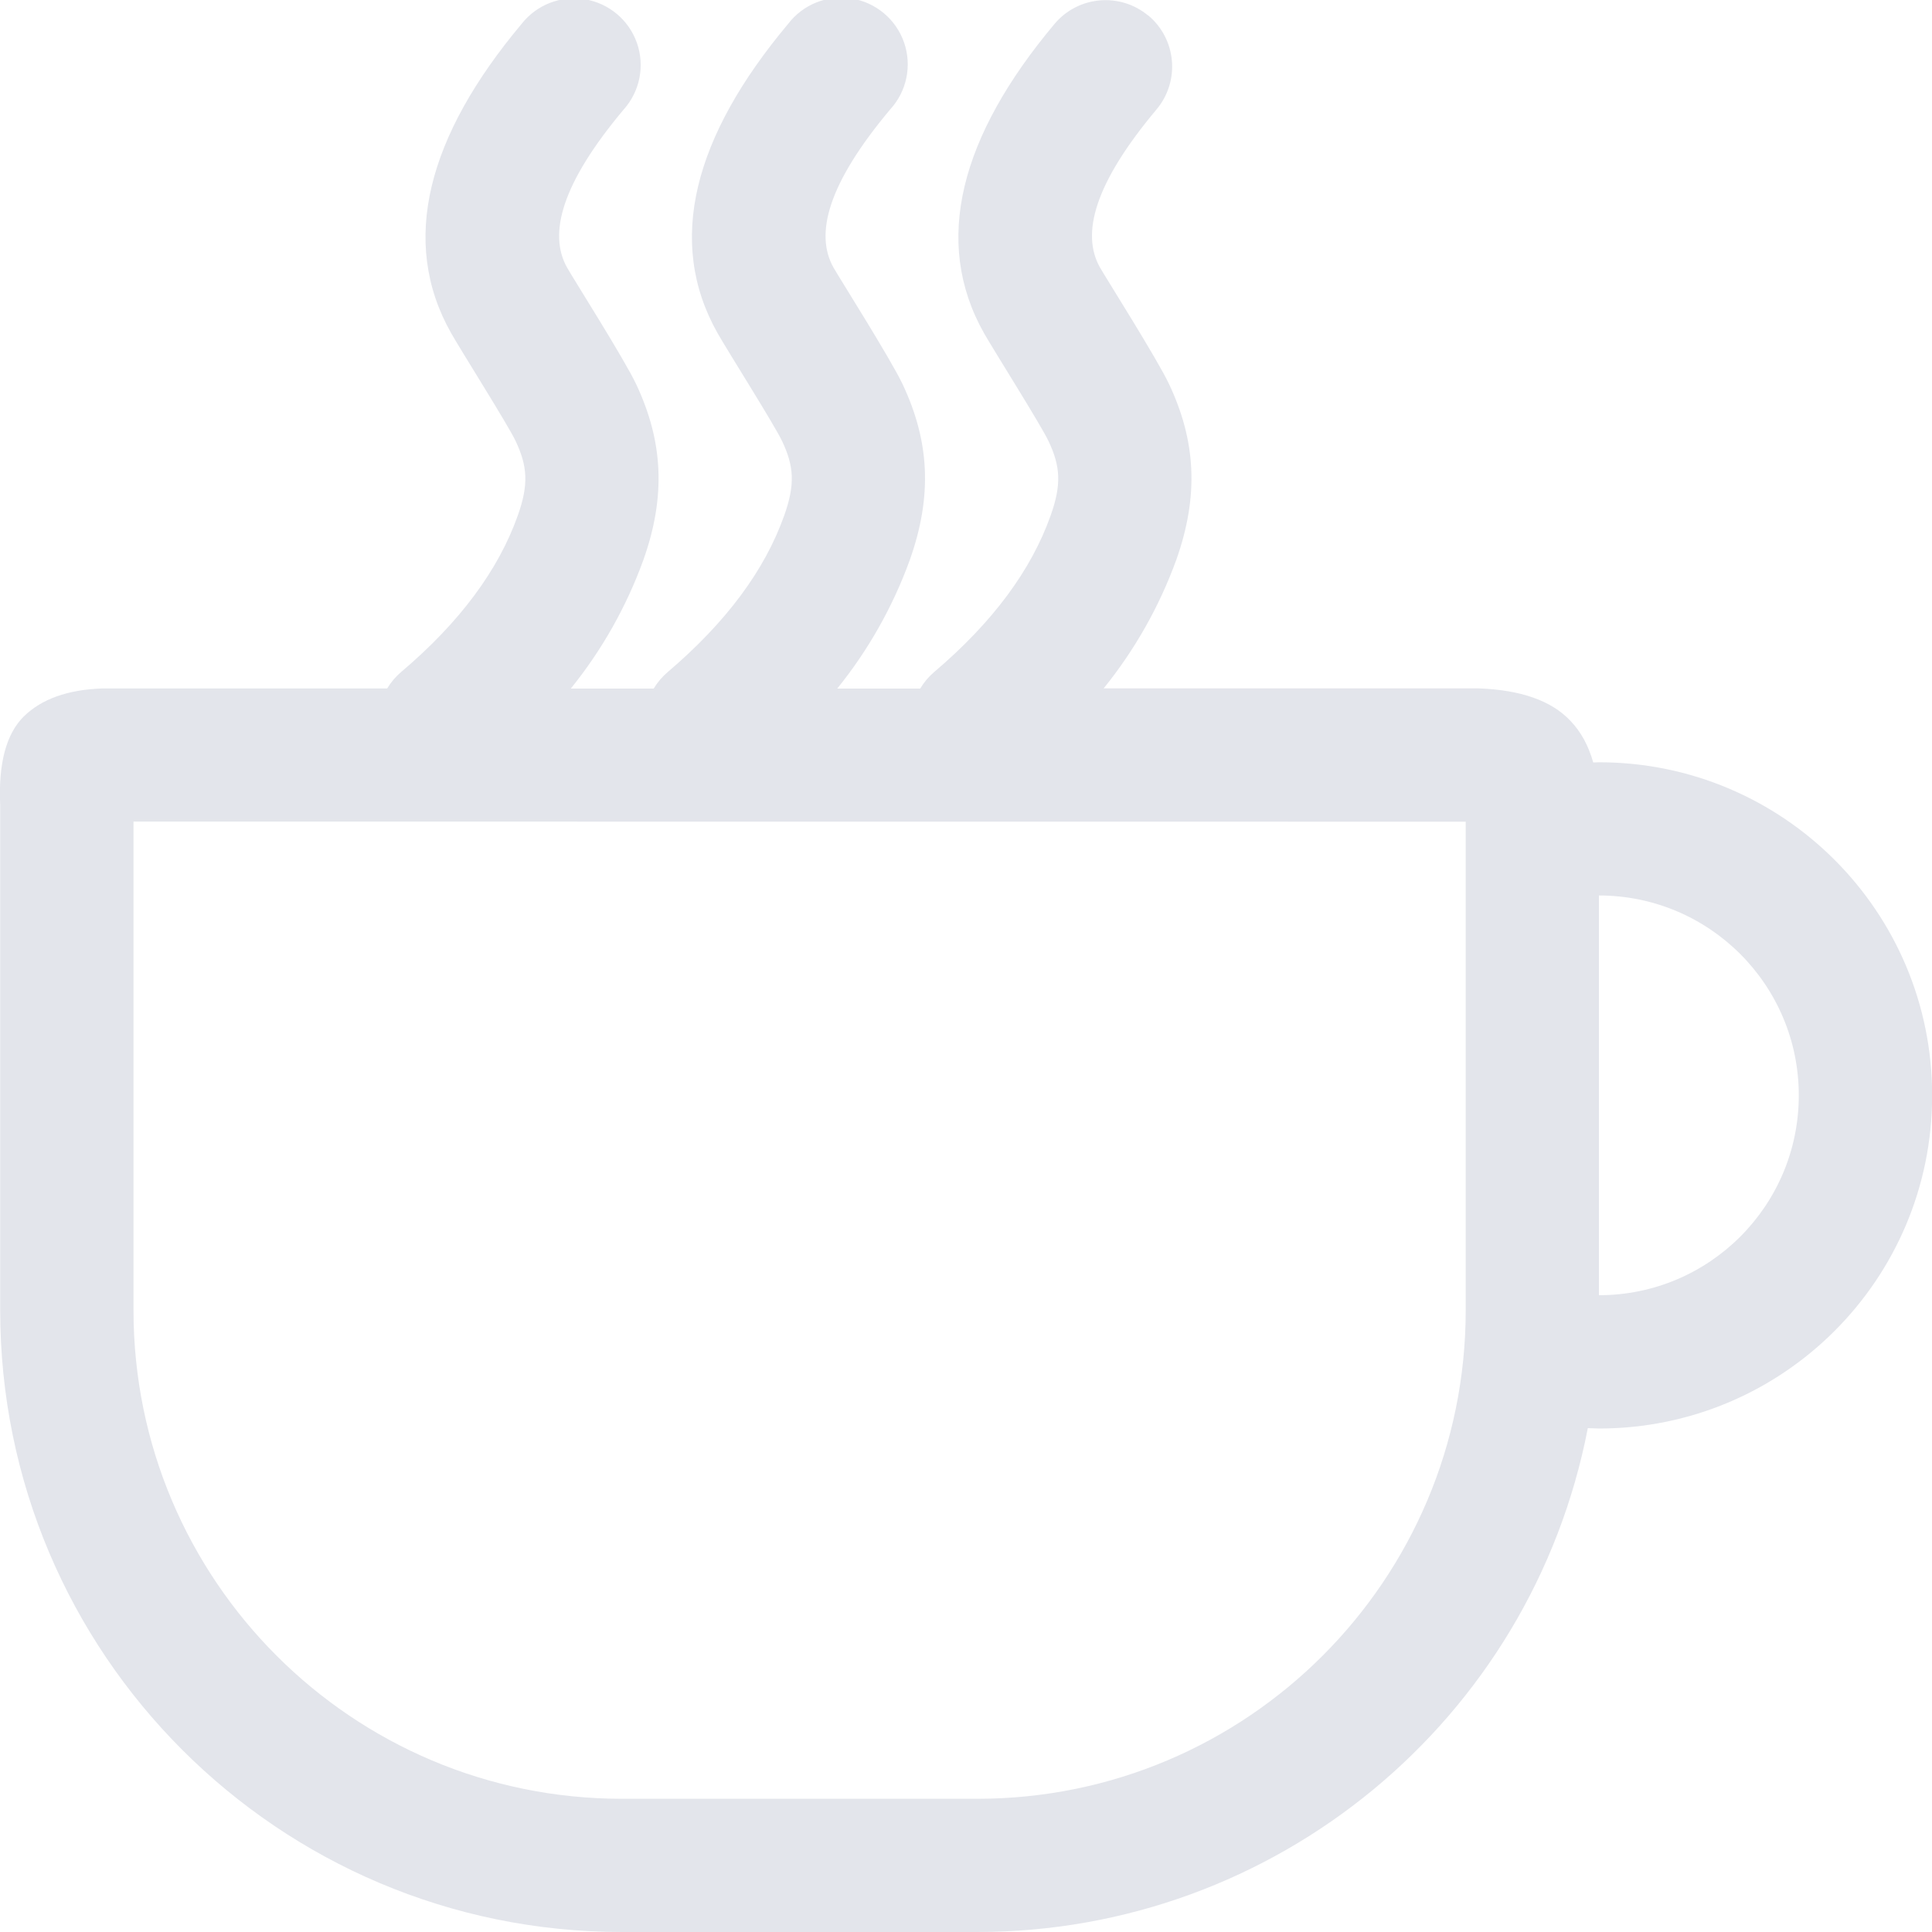
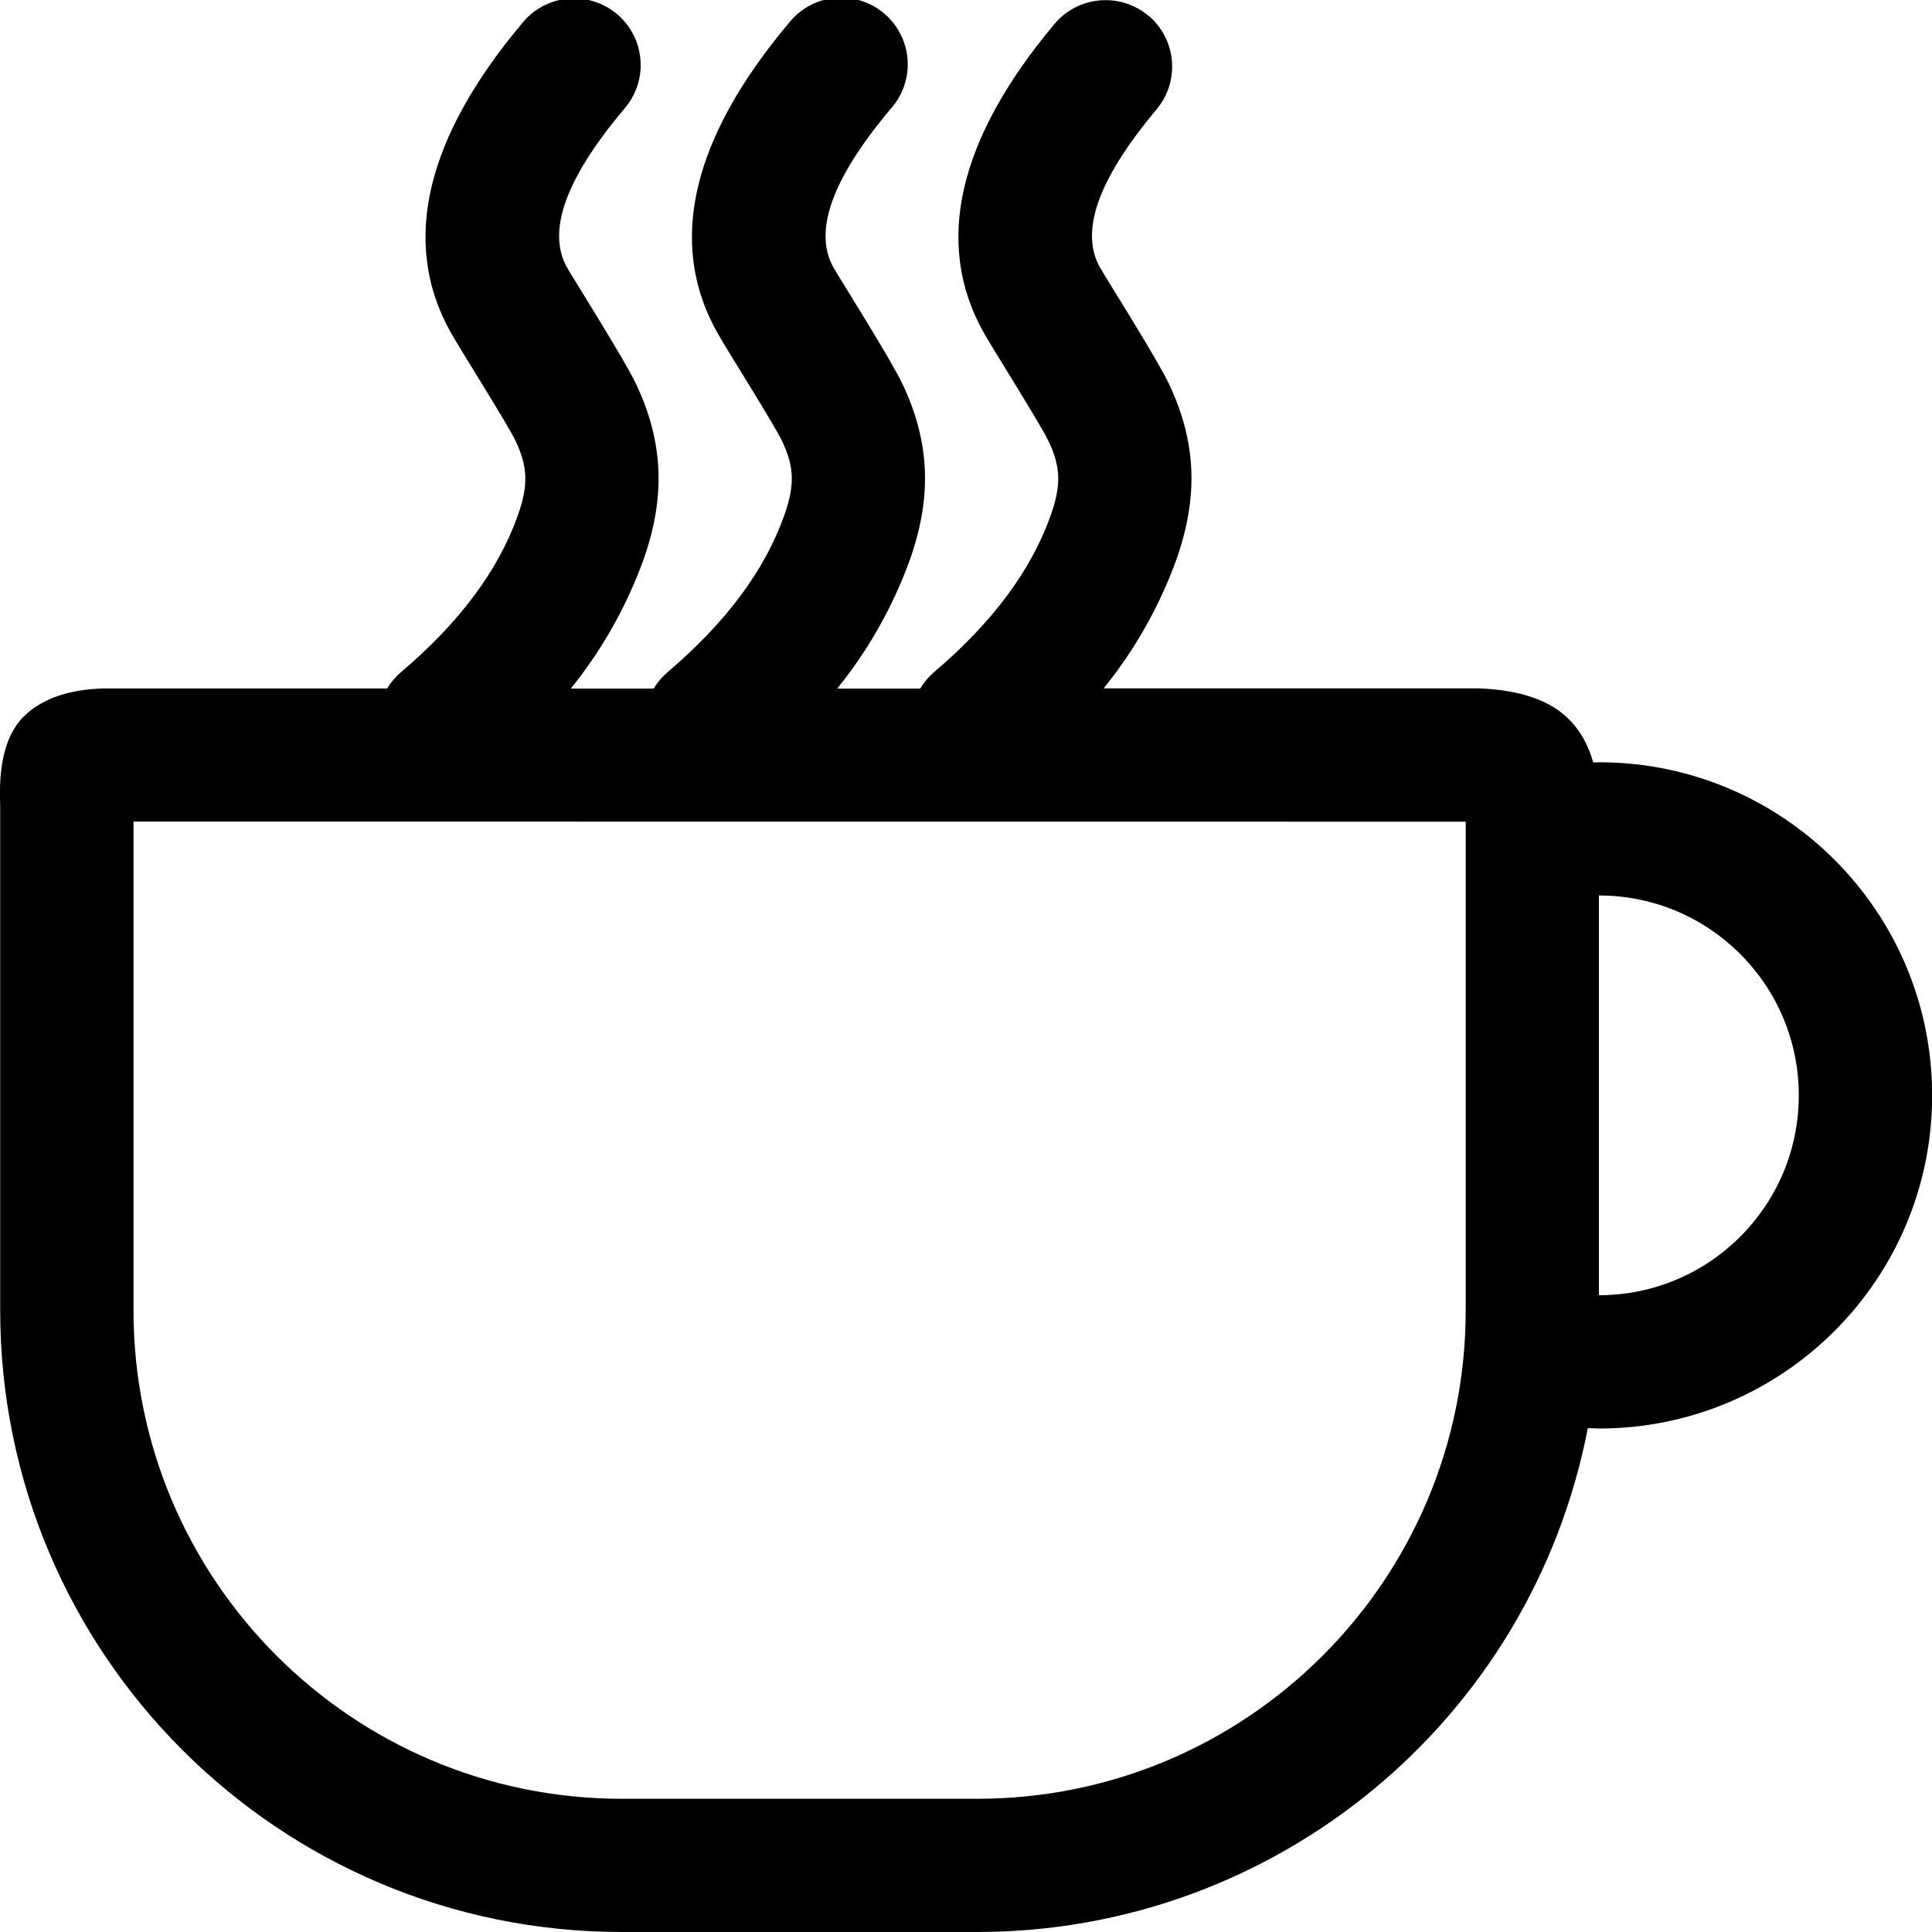
<svg xmlns="http://www.w3.org/2000/svg" aria-hidden="true" role="img" class="iconify iconify--uiw" width="32" height="32" preserveAspectRatio="xMidYMid meet" viewBox="0 0 20 20">
-   <path fill="#E3E5EB" d="M1.382 8.505v5.058a5.057 5.057 0 0 0 5.057 5.058h3.677a5.057 5.057 0 0 0 5.057-5.058V8.506L1.382 8.505zM11.887.16a.69.69 0 0 1 .086.972c-.642.765-.784 1.287-.586 1.637c.062.109.593.948.715 1.207c.276.585.312 1.152.074 1.822a4.622 4.622 0 0 1-.751 1.328h3.881c.437.016.754.127.95.335c.11.114.188.258.237.432l.06-.002a3.448 3.448 0 0 1 0 6.897l-.116-.004A6.438 6.438 0 0 1 10.117 20H6.438a6.436 6.436 0 0 1-6.436-6.437V8.337c-.02-.433.062-.74.244-.92c.183-.18.453-.277.809-.29h2.953a.689.689 0 0 1 .144-.17C4.762 6.44 5.16 5.9 5.36 5.337c.114-.32.101-.51-.022-.771c-.078-.166-.569-.942-.667-1.116c-.539-.952-.242-2.044.728-3.202a.69.69 0 1 1 1.057.886c-.642.765-.783 1.287-.585 1.637c.061.109.593.948.715 1.207c.275.585.312 1.152.073 1.822a4.622 4.622 0 0 1-.75 1.328h.858a.689.689 0 0 1 .144-.17C7.52 6.44 7.918 5.9 8.118 5.337c.114-.32.102-.51-.022-.771c-.078-.166-.569-.942-.667-1.116c-.539-.952-.242-2.044.729-3.202a.69.69 0 1 1 1.056.886c-.641.765-.783 1.287-.585 1.637c.062.109.593.948.715 1.207c.276.585.312 1.152.073 1.822a4.622 4.622 0 0 1-.75 1.328h.859a.689.689 0 0 1 .143-.17c.61-.518 1.007-1.058 1.207-1.621c.114-.32.102-.51-.022-.771c-.078-.166-.568-.942-.667-1.116c-.538-.952-.242-2.044.729-3.202a.69.69 0 0 1 .971-.086zm4.665 9.11v4.138a2.069 2.069 0 0 0 0-4.138z" />
+   <path fill="currentColor" d="M1.382 8.505v5.058a5.057 5.057 0 0 0 5.057 5.058h3.677a5.057 5.057 0 0 0 5.057-5.058V8.506L1.382 8.505zM11.887.16a.69.69 0 0 1 .086.972c-.642.765-.784 1.287-.586 1.637c.062.109.593.948.715 1.207c.276.585.312 1.152.074 1.822a4.622 4.622 0 0 1-.751 1.328h3.881c.437.016.754.127.95.335c.11.114.188.258.237.432l.06-.002a3.448 3.448 0 0 1 0 6.897l-.116-.004A6.438 6.438 0 0 1 10.117 20H6.438a6.436 6.436 0 0 1-6.436-6.437V8.337c-.02-.433.062-.74.244-.92c.183-.18.453-.277.809-.29h2.953a.689.689 0 0 1 .144-.17C4.762 6.44 5.16 5.9 5.36 5.337c.114-.32.101-.51-.022-.771c-.078-.166-.569-.942-.667-1.116c-.539-.952-.242-2.044.728-3.202a.69.69 0 1 1 1.057.886c-.642.765-.783 1.287-.585 1.637c.061.109.593.948.715 1.207c.275.585.312 1.152.073 1.822a4.622 4.622 0 0 1-.75 1.328h.858a.689.689 0 0 1 .144-.17C7.52 6.44 7.918 5.9 8.118 5.337c.114-.32.102-.51-.022-.771c-.078-.166-.569-.942-.667-1.116c-.539-.952-.242-2.044.729-3.202a.69.69 0 1 1 1.056.886c-.641.765-.783 1.287-.585 1.637c.062.109.593.948.715 1.207c.276.585.312 1.152.073 1.822a4.622 4.622 0 0 1-.75 1.328h.859a.689.689 0 0 1 .143-.17c.61-.518 1.007-1.058 1.207-1.621c.114-.32.102-.51-.022-.771c-.078-.166-.568-.942-.667-1.116c-.538-.952-.242-2.044.729-3.202a.69.69 0 0 1 .971-.086zm4.665 9.11v4.138a2.069 2.069 0 0 0 0-4.138z" />
</svg>
